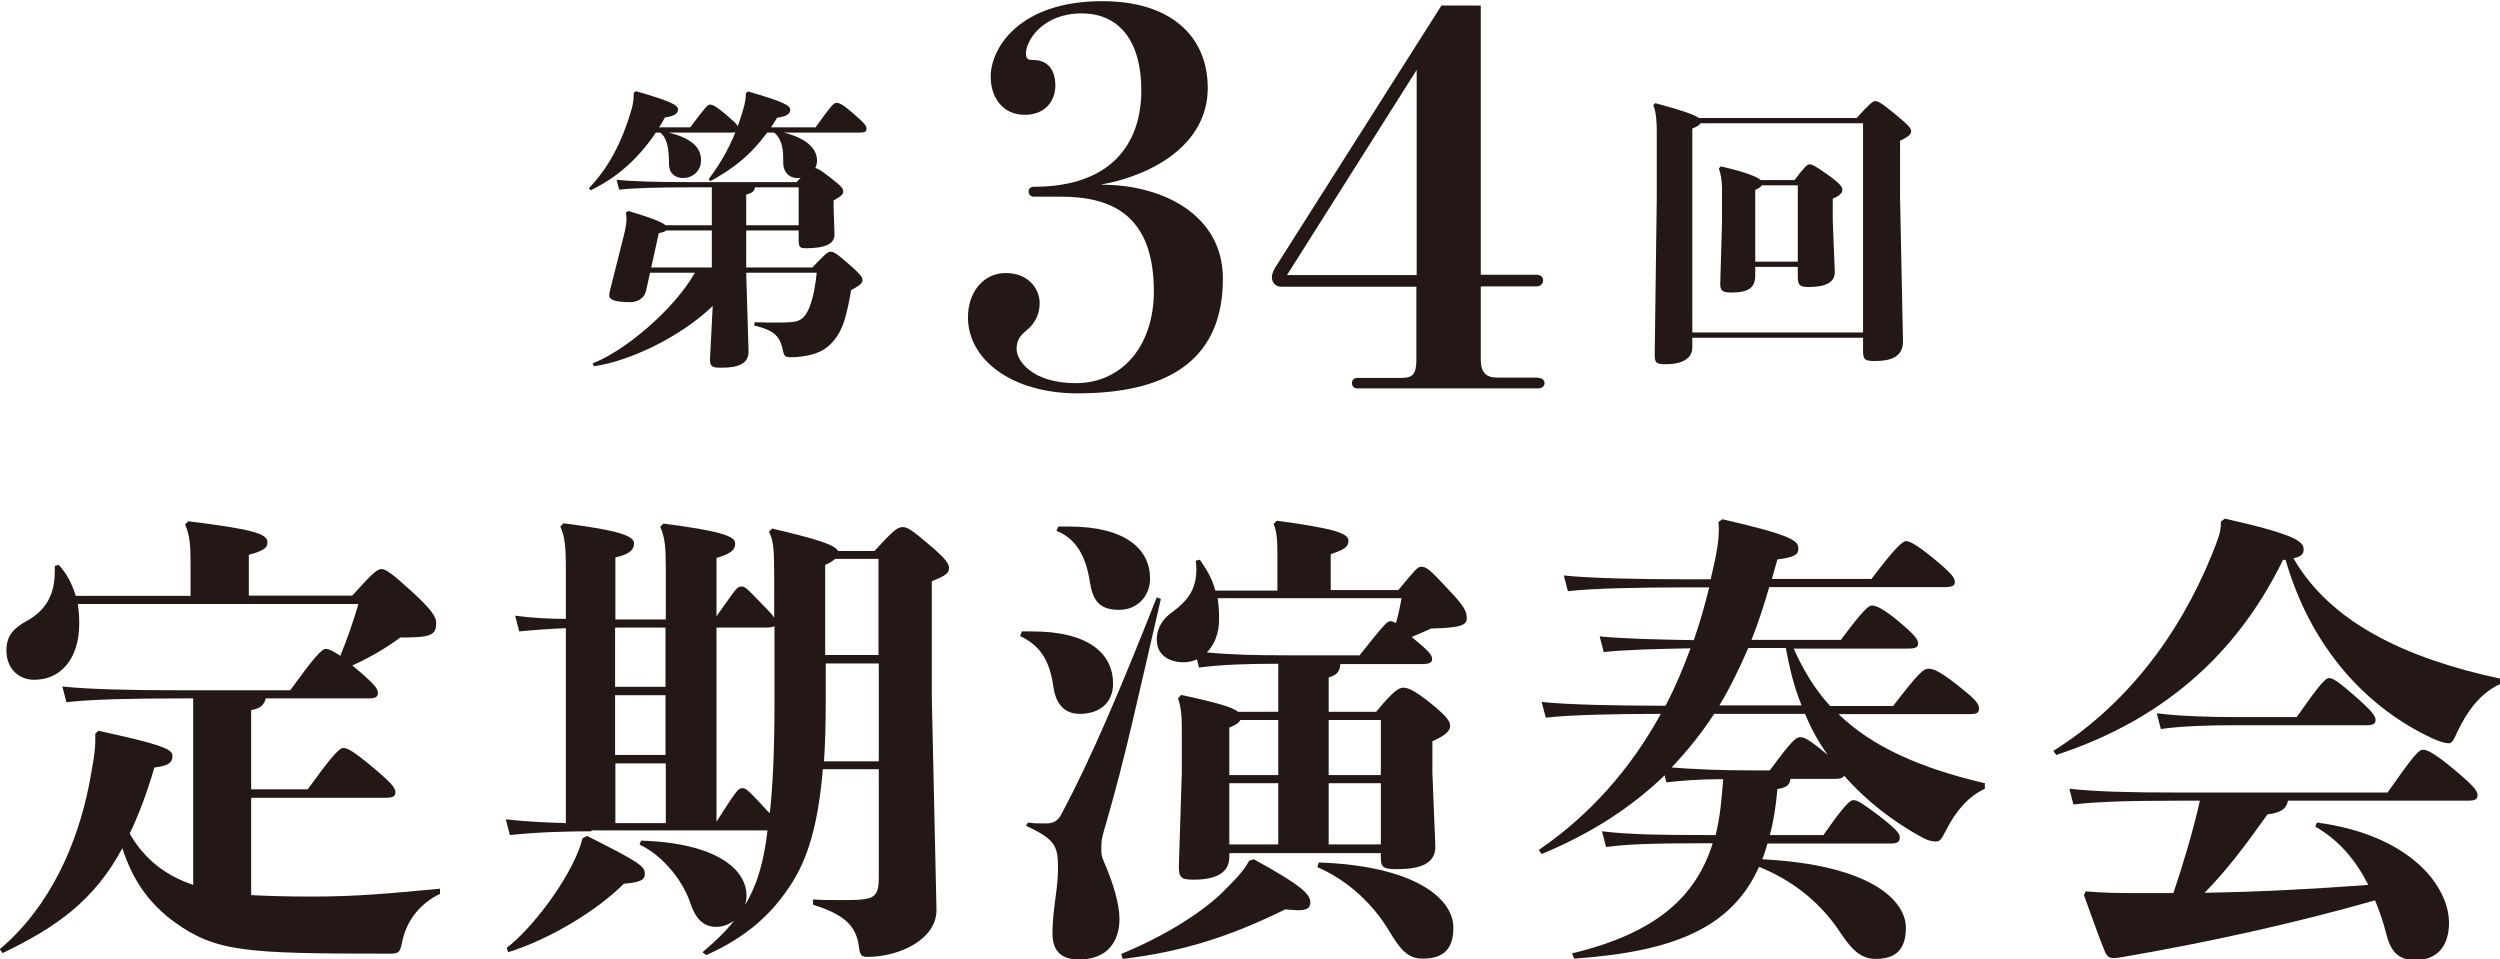
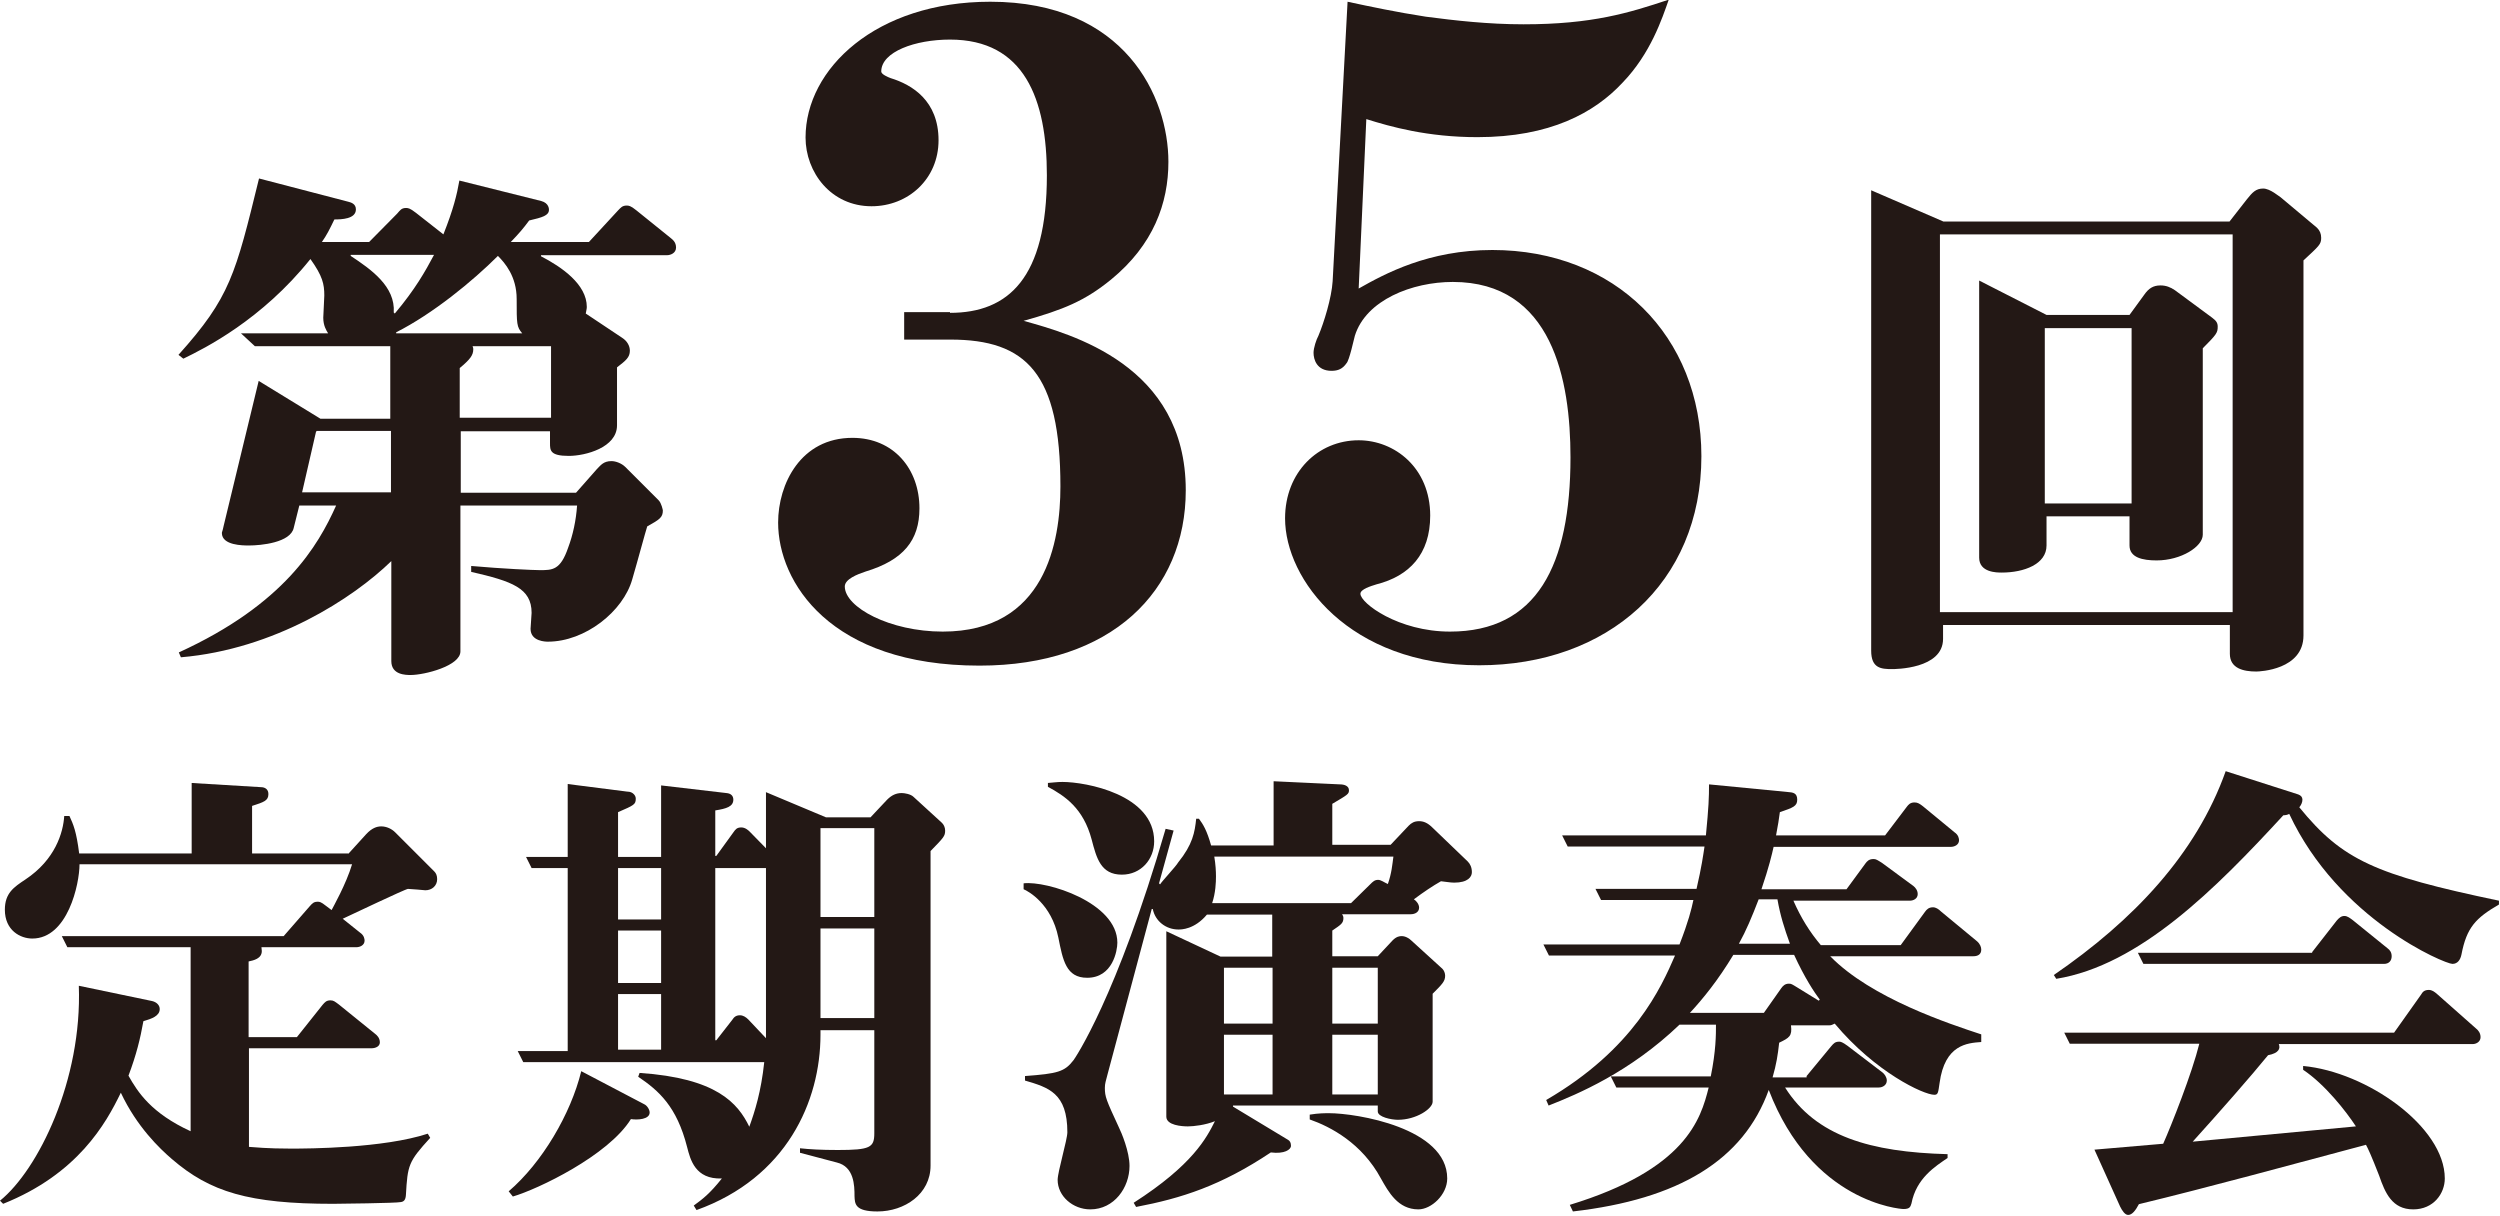
- <svg x="0px" y="0px" viewBox="0 0 858 329" style="enable-background:new 0 0 858 329;">
+ <svg x="0px" y="0px" viewBox="0 0 720 350" style="enable-background:new 0 0 720 350;" xml:space="preserve">
  <style type="text/css">
	.st0{fill:#231815;}
</style>
  <g>
-     <path class="st0" d="M229.5,45.5c7.2,1.8,11.1,4.7,11.1,9.5c0,3.6-2.8,6.1-6.2,6.1c-2.7,0-4.8-1.6-4.8-4.8c0-5.5-0.7-9-3-10.8h-1.5   c-6.2,9.2-13.6,15.6-22.4,19.8l-0.6-0.7c6.5-6.8,11.3-15.3,14.8-27.6c0.5-1.9,0.6-3.5,0.6-5.2l0.8-0.5c12,3.5,14.4,4.7,14.4,6.3   c0,1.5-1.5,2.3-4.5,2.7c-0.6,1.2-1.3,2.3-2,3.4h10.7c5.2-7,6-7.8,6.8-7.8c0.9,0,1.8,0.4,5.2,3.2c2.9,2.5,4,3.5,4.3,4.2   c0.7-2,1.4-4,2-6.2c0.5-1.9,0.8-3.5,0.8-5.2l0.8-0.5c11.9,3.5,14.4,4.7,14.4,6.3c0,1.5-1.5,2.3-4.5,2.7c-0.7,1.2-1.4,2.3-2.1,3.3   h15.3c5.3-7.4,6.3-8.4,7.1-8.4c1.1,0,2.2,0.5,5.8,3.6c4.2,3.6,4.6,4.4,4.6,5.2c0,1.1-0.6,1.4-2.3,1.4H269   c7.3,1.8,11.4,5.2,11.4,9.6c0,0.9-0.2,1.8-0.6,2.6c0.9,0.1,2,0.8,5.1,3.2c3.9,3,4.5,3.8,4.5,4.8c0,1.1-0.6,1.5-3.3,3.1v2.7l0.3,8.9   c0.1,3.4-3.4,4.8-9.9,4.8c-1.9,0-2.4-0.4-2.4-2.7v-3.4h-18v12.7h22.7c4.7-4.9,5.3-5.4,6.2-5.4c1,0,1.7,0.2,5.8,3.8   c5,4.3,5.2,5.1,5.2,5.9c0,1.1-0.7,1.7-3.9,3.5c-0.6,3.6-1.5,8.3-2.8,11.8c-1.3,3.4-3.1,6-5.9,8.1c-2.5,1.9-7.2,3.1-12,3.1   c-1.8,0-2.3-0.3-2.7-2.3c-1-4.8-2.8-6.9-9.9-8.6l0.2-1.1c3,0.1,5.3,0.1,7.2,0.1c2.3,0,4,0,5.8-0.2c2.5-0.2,4.3-1.4,5.7-4.8   c1.5-3.6,2.2-8.2,2.6-12.1h-24.2l0.8,26.9c0.1,4.1-3.1,5.7-9.2,5.7c-3.4,0-4.2-0.3-4-3.6l0.9-17.6c-10.8,10.5-28.5,19-40.8,20.7   l-0.4-1c10.6-4,27.7-18.1,35.1-31.1h-15.4l-1.4,6.3c-0.6,2.5-2.9,3.8-5.4,3.8c-4.5,0-7.2-0.6-7.2-2.3c0-0.5,0.1-1.1,0.3-1.9l4-15.9   l0.6-2.4c0.8-3,1-4.8,1-6.2c0-0.7-0.1-1.4-0.2-2l0.8-0.6c8.8,2.6,11.8,4,12.8,4.9h15.9v-13h-7.9c-10,0-18.8,0.2-23.9,0.8l-0.9-3.4   c5.7,0.6,14.5,0.8,24.8,0.8h37c0.5-0.6,1-1.1,1.4-1.5c-0.4,0.1-0.8,0.1-1.2,0.1c-2.7,0-4.8-2-4.8-5.2v-1.5c0-4-0.8-7-3.1-8.9h-2.4   c-5.8,7.9-11.6,12.3-19.5,16.7l-0.6-0.7c3.8-5,6.8-10.2,9.2-16.1c-0.3,0.1-0.8,0.1-1.3,0.1H229.5z M244.3,91.8V79.1h-15.7   c-0.4,0.4-1.2,0.7-2.5,0.9l-2.6,11.8H244.3z M274.1,77.3v-13h-15c-0.2,1.4-1.1,2-3,2.5v10.5H274.1z" />
-     <path class="st0" d="M378.2,63.4c20.8,0,41.5,10.3,41.5,32.2c0,26.3-16.6,39.4-49.9,39.4c-22.4,0-37.6-11.5-37.6-26.1   c0-8.4,5.1-15.2,13-15.2c7.7,0,11.6,5.4,11.6,10.3s-2.5,7.7-4.4,9.3c-2.6,2.1-3.5,3.7-3.5,6.5c0,4,5.4,11.7,20.3,11.7   c15.9,0,26.8-12.8,26.8-31.5c0-26.4-14.7-32.5-31.9-32.5h-9.3c-1.2,0-1.8-0.9-1.8-1.8c0-0.7,0.5-1.6,1.8-1.6   c26.3,0,36.9-14.5,36.9-33.1c0-16.8-7.5-26.4-20.5-26.4c-13.5,0-19.1,9.5-19.1,13.7c0,2.1,0.9,2.3,2.6,2.3c3.7,0,7.5,2.1,7.5,8.8   c0,4.7-3,10-10.5,10c-7.7,0-11.7-6.1-11.7-13.1c0-9.6,9.6-25.9,38.3-25.9c23.6,0,36.2,12.1,36.2,29.8c0,19.4-18.9,29.9-36.4,33.1   V63.4z" />
-     <path class="st0" d="M527.8,129.7c1.6,0,2.3,0.9,2.3,1.8s-0.7,1.8-2.3,1.8h-62c-1.2,0-1.8-0.9-1.8-1.8s0.5-1.8,1.8-1.8h15.2   c3.8,0,5.1-1.2,5.1-6.3v-25h-46.4c-1.9,0-3.2-1.4-3.2-3.3c0-0.9,0.4-1.9,1.1-3.2l57.1-90h13.5v92.4h19.1c1.6,0,2.3,0.9,2.3,1.9   s-0.7,2.1-2.3,2.1h-19.1v25c0,4.7,1.9,6.3,5.8,6.3H527.8z M486.2,24l-44.5,70.4h44.5V24z" />
-     <path class="st0" d="M639.4,115.9h-58.6v3.4c0,3.4-3,5.7-9,5.7c-3.4,0-3.9-0.4-3.9-3.4l0.7-53.5V45.3c0-3.8-0.2-6.8-1.2-9.2   l0.7-0.7c9.3,2.5,13.5,4,15,5.1h54.1c4.4-4.9,5.6-5.8,6.3-5.8c0.9,0,2,0.4,6.7,4.3c4.7,3.9,5.7,4.9,5.7,6.1c0,0.9-0.8,1.8-3.8,3.2   v19.5l1,49.2c0.1,5.4-4,6.9-9.6,6.9c-3.4,0-4.1-0.4-4.1-3.4V115.9z M580.8,114.1h58.6V42.3h-55.8c-0.3,0.6-1,1.1-2.8,1.8V114.1z    M617,91.6h-14.6v2.9c0,4.1-2.1,5.9-8.2,5.9c-3.3,0-3.9-0.7-3.8-3.5l0.6-21V65.1c0-3.4-0.5-5.7-1.1-7.3l0.7-0.7   c8.7,2,12.4,3.6,13.7,4.7h11.6c3.3-4.4,4.3-5.4,5.1-5.4c1,0,1.9,0.5,6.2,3.5c3.8,2.7,5.1,4.1,5.1,5.2c0,1-0.7,2-3.3,3.1v7.4   l0.7,17.6c0.1,3.7-3.1,5.3-8.9,5.3c-3.3,0-3.8-0.7-3.8-3.8V91.6z M602.4,89.8H617V63.6h-12.4c-0.2,0.5-0.8,0.9-2.2,1.6V89.8z" />
-     <path class="st0" d="M85.4,204.4h35.5c7.2-8,8.6-9.1,10.1-9.1c1.3,0,3.7,1.6,10.1,7.5c7.4,6.7,8.6,9.1,8.6,10.9   c0,4.3-1.6,5.1-12.3,5.1c-4.8,3.5-9.9,6.6-16.5,9.6c0.3,0.2,0.6,0.5,1,0.8c6.7,5.6,7.8,7.2,7.8,8.6c0,1.4-0.8,1.9-3.4,1.9H91.2   c-0.5,2.2-1.9,3.5-5,4v27.2h19.4c7.7-10.6,10.7-14.2,12.2-14.2c1.4,0,3.4,1,10.1,6.6c6.7,5.6,7.8,7.2,7.8,8.6   c0,1.4-0.8,1.9-3.4,1.9H86.2v33.4c5.6,0.3,12.2,0.5,20.3,0.5c16.2,0,26.1-1,44.5-2.7v1.8c-6.9,3.2-11.7,9.4-13.1,17   c-0.6,3.2-1.3,3.5-4.3,3.5c-49.6,0-59.5-0.6-73.8-10.9c-7.4-5.4-13.9-13-17.8-25.3c-9.6,17.8-22.2,26.9-41.1,36l-1-1.3   c17.4-14.7,26.7-36.3,30.7-56.6c1.4-7.5,2.1-11.4,2.1-15.2v-2.2l1.1-1c20.5,4.5,25.4,6.1,25.4,8.6c0,2.6-1.9,3.5-6.2,4   c-2.6,8.8-5.4,16.3-8.5,22.7c5.1,8.8,12.3,14.4,21.8,17.6v-64H62c-16.5,0-30.9,0.3-39.2,1.3l-1.4-5.4c9.3,1,23.7,1.3,40.6,1.3h37.6   c7.7-10.6,10.7-14.2,12.2-14.2c1,0,2.2,0.5,5,2.4c2.4-5.9,4.6-12.2,6.2-17.8H26.7c0.3,2.1,0.5,4.3,0.5,6.6   c0,12.5-6.6,19.4-15.4,19.4c-5.4,0-9.6-3.8-9.6-10.1c0-5.1,2.6-7.7,7-10.1c7.2-4,9.6-9.8,9.6-17v-1.9l1.4-0.3   c2.9,3.2,4.6,6.7,5.8,10.6h39.4V193c0-5.8-0.3-9.6-1.9-13l1.1-1.1c21.8,2.7,27.2,4.2,27.2,7.2c0,1.8-1.1,2.9-6.4,4.3V204.4z" />
-     <path class="st0" d="M203,285.3c-8.6,0-19,0.3-28,1.3l-1.4-5.4c7,0.8,14.1,1.1,20.6,1.3v-66.9c-5.4,0.2-10.9,0.6-16,1.1l-1.4-5.4   c5.9,0.8,11.8,1.1,17.4,1.1v-17.8c0-6.7-0.3-10.4-1.9-13.9l1.1-1.1c19,2.4,24.2,4.3,24.2,6.9c0,2.1-1.4,3.7-6.4,4.8v21.3h17.3   v-17.9c0-6.7-0.3-10.4-1.9-13.9l1.1-1.1c18.7,2.4,24.6,4.2,24.6,6.7c0,2.1-0.8,3.4-6.4,5.1v20c6.7-9.4,7-10.2,8.5-10.2   c1.3,0,1.6,0.3,7,5.9c2.4,2.4,3.7,3.8,4.3,4.8V198c0-10.2-0.3-12.5-1.8-15.5l1.1-1.1c15.7,3.7,21.6,5.6,22.6,7.7h12.5   c6.2-6.7,7.8-8.2,9.6-8.2c1.9,0,3.2,1,9.4,6.2c5.4,4.6,6.6,6.4,6.6,7.8c0,1.9-1.1,2.6-5.9,4.6v40l1.6,72.6   c0.2,10.2-12.6,16.3-23.7,16.3c-2.1,0-2.6-0.5-3-4c-1-6.7-5-10.6-15.7-13.9v-1.8c3.4,0.2,6.6,0.2,9.6,0.2c2.9,0,5.4,0,7.2-0.2   c4.8-0.5,5.8-2.1,5.8-7.7v-37h-19.2c-1.6,19.2-5.3,30.6-10.4,38.7c-6.9,11-15.8,18.9-29.6,25.1l-1.3-1c4-3.4,7.8-6.9,10.9-10.9   c-1.8,1.4-4,2.2-6.1,2.2c-4.5,0-7.2-2.7-9.1-8.5c-2.9-8.5-10.6-16.8-17.3-19.7l0.5-1.4c25.8,0.8,36.2,9.8,36.2,18.9   c0,1.1-0.2,2.2-0.5,3.2c2.2-3.7,4-7.8,5.3-12.6c0.8-3,1.8-7.4,2.4-13H203z M173.9,325.3c7.7-5.9,17.4-18.4,22.6-28.8   c1.6-3.2,2.7-5.9,3.4-8.8l1.6-0.8c18.1,9.1,19.8,10.4,19.8,13c0,1.9-1.1,2.9-7.2,3.4c-9.6,9.6-25.9,19.2-39.7,23.5L173.9,325.3z    M228.4,215.4h-17.3v20.3h17.3V215.4z M228.4,259.1v-20.5h-17.3v20.5H228.4z M211.2,262v20.5h17.3V262H211.2z M245.9,215.4V282   c6.7-10.4,7.4-11.5,8.8-11.5c1.3,0,1.9,0.5,7.4,6.4c0.8,1,1.4,1.6,2.1,2.2c1-9.1,1.6-21.3,1.6-37.3v-26.9c-0.5,0.3-1.6,0.5-3.2,0.5   H245.9z M301.6,261.3v-33.6h-18.2v12.8c0,7.8-0.2,14.7-0.6,20.8H301.6z M283.3,224.8h18.2v-33h-14.9c-0.6,0.6-1.6,1.3-3.4,2.1   V224.8z" />
-     <path class="st0" d="M350.7,216.7h3.5c19.7,0,27.8,7.8,27.8,17.9c0,7-5.1,10.4-11.4,10.4c-5,0-8.2-3-9.1-9.4   c-1.3-9.3-4.8-14.2-11.4-17.3L350.7,216.7z M352.8,282.3c2.2,0.3,3.2,0.3,6.2,0.3c2.2,0,4-0.6,5.4-3.4c10.2-19.2,20.3-43,32.6-74.2   l1.4,0.6c-8.3,35.8-12.3,54.6-18.6,76.3c-1.4,4.8-1.8,6.2-1.8,7.8c0,1.9-0.2,3.7,0.6,5.4c3.4,7.8,5.6,15,5.6,20.3   c0,7.8-4.2,13.9-13.9,13.9c-6.7,0-9.1-3.5-9.1-9.1c0-3.7,0.5-8.2,1.1-12.5c0.5-3.5,0.8-7,0.8-9.6c0-7.5-0.6-9.9-11-14.7   L352.8,282.3z M363.2,180.7h3.5c19.7,0,28,7.8,28,17.9c0,5.9-4.3,10.7-10.6,10.7c-7,0-9.1-3.4-10.1-9.8   c-1.3-8.3-4.5-14.6-11.4-17.3L363.2,180.7z M384.8,327.4c15.5-6.4,28.5-14.7,35.7-22.1c4.6-4.6,6.7-7,8.2-9.9l1.6-0.5   c16.6,9.1,19.4,12,19.4,14.9c0,1.9-1.3,2.6-4.3,2.6c-1.1,0-2.6-0.2-4.3-0.3c-18.9,9.3-35.4,14.6-55.8,17L384.8,327.4z M410.8,226.3   c-1.4,0.6-2.9,1-4.5,1c-5,0-9.3-2.4-9.3-7.8c0-4.3,2.4-7.4,5.3-9.4c6.1-4.5,8.3-8.5,8.3-15c0-0.8-0.2-1.8-0.2-2.7l1.4-0.3   c2.4,3.5,4.2,6.4,5.3,10.6h21.3V190c0-4.8-0.2-7.5-1.3-10.2l1.1-1.1c19.8,2.7,24.6,4.3,24.6,6.9c0,2.1-1.4,3-6.1,4.6v12.3h23.2   c5.6-6.7,6.6-8,7.8-8c1.8,0,2.9,0.8,9,7.4c5.8,6.1,6.7,7.8,6.7,10.4c0,2.2-2.1,3.2-12.2,3.4c-2.2,1-4.3,1.9-6.7,2.9   c6.4,5.3,7,6.2,7,7.7c0,1.1-1,1.6-3.5,1.6H460c-0.2,2.2-0.8,3.7-4,4.6v11.8h16.3c6.1-7.5,8-8.3,9.3-8.3c1.8,0,4.3,1.3,9.1,5.1   c5.6,4.5,7,6.4,7,8c0,1.8-1.8,3.4-6.1,5.3v10.9l1,25c0.2,6.2-5.3,8-13.3,8c-4.8,0-5.4-0.8-5.4-4.2v-1.3h-52v1.3   c0,5.6-4.8,7.8-12.2,7.8c-4.3,0-5.3-0.6-5.1-5.3l1-31.4v-15c0-5-0.3-7.4-1.3-10.6l1.1-1.1c12.6,2.7,17.8,4.3,19.5,5.8h13.8v-16.5   c-11,0-19.5,0.3-27.2,1.3L410.8,226.3z M417.9,205.3c0.3,2.1,0.5,4.5,0.5,7.2c0,4.8-1.6,8.8-4.2,11.4c8,0.8,16.6,1,27.4,1h25   c8.3-10.4,9.4-11.7,10.6-11.7c0.5,0,1,0.2,1.9,0.6c0.8-2.7,1.4-5.6,1.9-8.5H417.9z M438.7,266v-18.9h-13c-0.5,1-1.4,1.6-3.8,2.6   V266H438.7z M438.7,289.8v-21h-16.8v21H438.7z M452.6,296c32.2,1.1,46.2,12,46.2,22.4c0,8.2-4.3,10.6-10.6,10.6   c-5.1,0-7.7-3.2-11.5-9.6c-5.1-8.5-13.6-17.1-24.6-21.8L452.6,296z M456,266h17.9v-18.9H456V266z M456,268.8v21h17.9v-21H456z" />
-     <path class="st0" d="M588.8,286.6c1.6-6.4,2.1-12.8,2.6-19.2c-7.8,0-14.1,0.5-19.5,1.1l-0.6-2.4c-11.4,11-25.3,20-42.2,27l-1-1.4   c17.9-12.2,31.8-28.3,41.9-46.7h-0.3c-13.9,0-30.9,0.3-39.2,1.3l-1.4-5.4c9.3,1,26.7,1.3,40.6,1.3h1.9c3.4-6.4,6.1-13,8.6-19.7   c-11.5,0.2-23,0.5-29.8,1.3l-1.4-5.4c7.8,0.8,20.3,1.1,32.3,1.3c2.1-5.9,3.8-12,5.3-18.1h-9.3c-13.9,0-30.9,0.3-39.2,1.3l-1.4-5.4   c9.3,1,26.7,1.3,40.6,1.3h9.8c0.6-2.7,1.3-5.4,1.8-8.2c0.8-4,1-6.9,1-9c0-1,0-1.8-0.2-2.4l1.4-1c24.5,5.6,26.1,7.5,26.1,10.1   c0,1.8-0.8,2.9-7.2,3.7l-1.9,6.7h34.2c7.8-10.4,10.7-13,11.8-13c1.3,0,3.7,1.3,8.8,5.4c6.9,5.6,8,7.2,8,8.6c0,1.4-1,1.8-3.7,1.8   h-60c-1.8,6.1-3.7,12.2-6.1,18.1h30.7c7.7-10.4,9.6-11.8,10.6-11.8c1.4,0,4,1.1,9,5.3c6.2,5.1,6.9,6.6,6.9,7.7c0,1.4-1,1.8-3.5,1.8   h-39.2c3.2,7.2,7.2,13.9,12.5,19.7h21.6c8.8-11.4,10.4-12.8,12.2-12.8c1.4,0,3.5,0.6,9.6,5.4c6.1,4.8,7.7,6.4,7.7,8.3   c0,1.6-1,1.9-3.4,1.9h-44.8c11.4,11,27.5,18.4,50.2,23.7v1.9c-5.6,2.6-9.9,7.5-13.4,14.4c-1.4,2.7-1.9,3.7-3.4,3.7   c-1.1,0-2.6-0.2-5.1-1.6c-9.6-5.3-18.7-12.2-26.4-21c-0.3,0.8-1.3,1.1-3,1.1h-15.4c-0.3,2.2-1.4,3-4.5,3.5   c-0.5,5.8-1.3,11-2.6,15.8h18.4c6.9-9.9,9.1-12,10.2-12c1.6,0,3,1,8.8,5.3c6.4,5,7.2,6.2,7.2,7.5c0,1.6-0.8,2.1-3.2,2.1h-42.2   c-0.5,1.8-1.1,3.7-1.8,5.4c37.3,1.9,49.3,14.2,49.3,23.5c0,7.4-3.4,10.7-10.4,10.7c-5,0-8.2-3.2-11.8-8.6   c-6.2-9.6-15.5-17.9-28.2-23c-9.3,20.8-29,29.1-63.4,31.5l-0.8-1.8c29.3-7,42.7-19.8,48.3-37.8c-21.1,0-29.1,0.3-36.6,1.3l-1.4-5.4   c8.5,1,17.1,1.3,38.6,1.3H588.8z M588.3,245c-4.3,6.6-9.1,12.6-14.6,18.4c7.7,0.6,16.5,1,27.5,1h6.2c7.5-10.2,9-11.4,10.4-11.4   c1.3,0,2.7,0.5,8.5,5.3l1,0.8c-3.2-4.5-5.8-9.1-7.8-14.1H588.3z M600,222.4c-2.9,6.7-6.1,13.4-9.9,19.7h28.2   c-2.6-6.4-4.2-13-5.4-19.7H600z" />
-     <path class="st0" d="M783.5,192.2c-17.9,36.8-46.4,56.6-77.8,66.9l-1-1.4c24.3-15.2,43-39,54.6-67.8c2.1-5.3,2.9-7.5,2.9-10.1v-0.8   l1.4-1c25,5.6,27,8,27,10.6c0,1.3-0.5,2.4-3.5,3c12.6,21.8,37.9,34.2,70.9,41.3v1.9c-7,3.2-11.4,9.6-14.6,16.3c-1.3,2.9-1.9,4-3,4   s-2.9-0.5-5.4-1.6c-21.9-10.1-41.6-30.2-50.6-61.4L783.5,192.2z M785.2,274.9c-0.5,2.6-2.2,4-7,4.6c-8.2,11.5-14.2,19.4-21.6,26.9   c18.7-0.3,37.4-1.3,56.2-2.7c-4.3-8.5-10.1-15.4-18.2-20l0.6-1.4c32.3,4.3,45.3,22.1,45.3,34.4c0,7.7-3.8,12.8-11.5,12.8   c-5.4,0-8.3-2.4-9.9-8.5c-1.1-4.3-2.4-8.3-4-12c-27.4,7.8-57.1,14.4-86.9,19.5c-1,0.2-2.1,0.3-2.9,0.3c-1.1,0-2.1-0.3-2.9-2.2   c-2.4-5.8-5.1-13.8-7.2-19.4l0.6-1.3c5.8,0.5,10.1,0.6,16.3,0.6h13.8c3.5-10.4,6.7-21,9.1-31.7h-7.4c-16.5,0-27.7,0.3-36,1.3   l-1.4-5.4c9.3,1,20.5,1.3,37.4,1.3h71.8c9-12.8,10.7-14.7,12.2-14.7s4.2,1.4,10.9,7c6.7,5.6,7.8,7.2,7.8,8.6c0,1.4-0.8,1.9-3.4,1.9   H785.2z M788.3,246c7.7-11,9.8-13.3,11-13.3c1.4,0,3.4,1.4,8.8,6.1c6.1,5.3,7.2,7,7.2,8.3c0,1.4-1.1,1.8-3,1.8h-46.1   c-7.5,0-17.9,0.3-24.6,1.3l-1.4-5.4c7.7,1,18.6,1.3,26.1,1.3H788.3z" />
+     <path class="st0" d="M112.6,99.7H73.4l-4-3.7h25.1c-0.5-0.8-1.4-2.2-1.4-4.5c0-0.9,0.3-5.3,0.3-6.4c0-3.3-0.5-5.6-4-10.5   C75.4,92.1,59,100.3,52.8,103.3l-1.4-1.1c14.9-16.6,16.4-23.1,23.2-50.8l25.7,6.7c0.8,0.2,2.2,0.6,2.2,2.2c0,2.8-4.2,2.9-6.2,2.9   c-1.4,2.9-2.2,4.5-3.6,6.5h13.6l8.1-8.2c0.8-0.9,1.2-1.6,2.5-1.6c0.6,0,1.1,0,2.9,1.4l7.9,6.2c2.9-7.3,3.9-11.5,4.6-15.5l23.6,5.9   c2.2,0.6,2.2,2.3,2.2,2.5c0,1.7-1.9,2.2-5.7,3.1c-1.7,2.3-2.8,3.6-5.3,6.2h22.5l8.4-9.1c0.8-0.8,1.2-1.4,2.5-1.4   c0.5,0,1.1,0,2.8,1.4l9.8,7.9c0.6,0.5,1.6,1.2,1.6,2.8c0,1.6-1.6,2.2-2.6,2.2h-36.3v0.3c6,3.1,13.2,8.1,13.2,14.6   c0,0.6-0.2,1.2-0.3,1.9l10.5,7c1.4,0.9,2.2,2.3,2.2,3.7c0,1.9-1.1,2.8-3.7,4.8v16.7c0,6.4-9.1,8.8-13.9,8.8c-5.4,0-5.4-1.6-5.4-3.7   v-3.4h-25.7v17.7h33.2l6-6.8c1.1-1.1,1.9-2.3,4.2-2.3c1.2,0,2.9,0.6,4,1.7l9.6,9.6c0.8,0.8,1.2,2.8,1.2,2.9c0,2-0.9,2.6-4.5,4.6   c-0.5,1.5-2.8,10.1-4.3,15.2c-2.6,9.3-13.6,18-24.3,18c-0.5,0-5,0-5-3.7c0-0.6,0.3-3.9,0.3-4.6c0-7.1-5.6-9.1-17.4-11.8v-1.7   c9,0.8,18,1.2,19.8,1.2c3.6,0,5.9,0,8.1-6.4c1.4-3.7,2.3-7.9,2.6-12.2h-33.6v42c0,4.2-10.4,6.8-14.3,6.8c-1.4,0-5.6,0-5.6-4v-28.8   c-11,10.7-33.6,25.4-60.6,27.7l-0.6-1.4c30.4-13.9,40.1-30.7,45.3-42.3H86.2l-1.6,6.4c-0.9,4.3-9.5,5.1-12.9,5.1   c-1.7,0-7.8,0-7.8-3.6c0-0.3,0.2-0.5,0.5-2l10.1-41.8l17.8,10.9h20.1V99.7z M112.6,124.1H91.2l-0.2,0.3l-4,17.4h25.6V124.1z    M101,73.4v0.3c5.9,3.9,12.9,8.8,12.4,16.3l0.3,0.3c5.9-7,8.8-12.2,11.3-16.9H101z M150.4,96c-1.6-1.9-1.6-2.6-1.6-9.9   c0-6.5-3.4-10.4-5.4-12.4c-7.3,7.3-18.8,16.7-29.3,22V96H150.4z M132.4,120.3h26.3V99.7h-22.6c0.2,0.5,0.2,0.6,0.2,0.9   c0,1.7-0.9,2.9-3.9,5.4V120.3z" />
+     <path class="st0" d="M273.6,90.1c16.8,0,27.9-10,27.9-39.6c0-22-6.5-39.1-27.9-39.1c-10,0-19.8,3.5-19.8,9.2c0,0.8,1.9,1.6,2.7,1.9   c6.2,1.9,13.8,6.5,13.8,17.9c0,11.1-8.7,19-19.3,19c-11.7,0-19-9.8-19-19.8c0-19.8,20.3-39.1,53.2-39.1c38.8,0,51.3,27.4,51.3,46.1   c0,11.9-4.3,23.9-16.5,33.9c-7.6,6.2-13.8,8.7-25.2,11.9c13.6,3.8,46.7,12.7,46.7,48.8c0,29-21.4,50.5-59.4,50.5   c-43.1,0-58-24.1-58-41.2c0-11.1,6.5-24.4,21.4-24.4c11.9,0,19.3,9,19.3,20.3c0,9.2-4.6,14.9-15.5,18.2c-2.4,0.8-6,2.2-6,4.3   c0,6,13,13,28.2,13c29.6,0,33.9-25.8,33.9-41.8c0-32.6-9.8-42.3-31.7-42.3h-13.3v-7.9H273.6z" />
+     <path class="st0" d="M388.1,0.5c6.5,1.4,14.1,3,22.5,4.3c8.4,1.1,17.9,2.2,28.2,2.2c19.8,0,30.4-3.3,41.8-7.1   c-1.9,5.4-5.2,15.5-13.3,23.9c-8.1,8.7-20.9,15.7-41.8,15.7c-14.4,0-25-3-32-5.2l-2.2,48.8c7.6-4.3,20.1-11.1,38.5-11.1   c35.3,0,60.2,24.7,60.2,59.4c0,36.6-27.1,60.2-64,60.2c-37.4,0-55.9-24.7-55.9-42.3c0-13.3,9.5-22.5,21.2-22.5   c10.3,0,20.6,7.9,20.6,21.7c0,11.1-6,17.4-15.5,19.8c-1.6,0.5-4.6,1.4-4.6,2.7c0,2.7,10.9,10.9,25.8,10.9c25,0,34.7-19,34.7-50.2   c0-22.2-5.2-50.5-33.9-50.5c-11.7,0-25,5.2-28.2,15.5c-0.3,1.1-1.6,7.1-2.4,7.9c-1.1,1.6-2.4,2.2-4.3,2.2c-4.3,0-5.2-3.3-5.2-5.2   c0-1.4,0.8-3.8,1.4-4.9c1.6-3.8,3.8-10.9,4.1-15.7L388.1,0.5z" />
+     <path class="st0" d="M642.1,63.8l5-6.4c1.6-2,2.6-3.1,4.7-3.1c2,0,4.6,2.3,5,2.5l10.5,8.8c0.8,0.8,1.2,1.7,1.2,2.9   c0,1.9-0.6,2.3-5.1,6.5V183c0,9.9-12.6,10.4-13.6,10.4c-3.7,0-7.6-0.9-7.6-5.1V180h-82.6v4c0,8.7-13.9,8.7-14.7,8.7   c-3.1,0-6-0.2-6-5.3V54.8l20.8,9H642.1z M558.7,67.5v108.8H643V67.5H558.7z M613.3,90.7l4.3-5.9c1.2-1.7,2.5-2.6,4.6-2.6   c1.6,0,2.9,0.5,4.2,1.4l10.7,7.9c1.2,0.9,1.6,1.5,1.6,2.6c0,1.7-0.3,2.2-4.3,6.2V154c0,3.4-6.2,7.4-13.3,7.4c-4,0-7.8-0.8-7.8-4.3   v-8.4h-23.9v8.4c0,5.4-6.5,7.8-12.9,7.8c-1.4,0-6.5,0-6.5-4.3V80.8l19.4,9.9H613.3z M588.9,94.5V145h25V94.5H588.9z" />
+     <path class="st0" d="M100.5,245.7l5-5.5c1.6-1.7,3-2.2,4.3-2.2c1.5,0,3,0.7,4,1.7l11.3,11.3c0.5,0.5,0.8,1.2,0.8,2.2   c0,1.9-1.5,3.2-3.4,3.2c-0.1,0-4.2-0.4-5-0.4c-0.7,0-16.4,7.5-18.8,8.6l5,4c1.2,0.8,1.3,1.9,1.3,2.3c0,1.3-1.3,1.9-2.4,1.9H75.3   c0,0.3,0.1,0.8,0.1,1.1c0,2.2-2.4,2.7-3.8,3v21.8h13.9l7.4-9.3c0.7-0.8,1.1-1.3,2.3-1.3c0.9,0,1.3,0.4,2.4,1.2l10.5,8.5   c0.4,0.3,1.3,1.1,1.3,2.4c0,1.2-1.3,1.7-2.4,1.7H71.7v28.4c1.6,0.1,5.2,0.5,12.1,0.5c5,0,26.6-0.1,39.4-4.3l0.7,1.2   c-6.3,6.9-6.5,7.8-7,16.5c-0.1,1.5-0.7,1.9-1.5,2c-1.1,0.3-18.2,0.5-19.5,0.5c-24.2,0-35.4-3.4-46.4-12.9   c-3.5-3-10.1-9.3-14.7-19.1c-4.3,8.9-12.4,23.4-33.9,32L0,345.8c11-8.9,23.7-34.7,22.7-61.9l21.1,4.4c1.3,0.3,2.2,1.2,2.2,2.3   c0,2-2.3,2.8-4.7,3.5c-0.9,5-2,9.6-4.3,15.7c2.7,4.8,6.6,10.8,17.9,16v-53H19.4l-1.6-3.2h63.9l7.5-8.6c0.8-0.9,1.2-1.3,2.3-1.3   c0.5,0,0.9,0,2.4,1.2l1.6,1.2c0.4-0.8,4.2-7.5,5.9-13.2H22.9c0,5.7-3.4,21.4-13.6,21.4c-3.4,0-7.9-2.3-7.9-8.3   c0-4.8,2.6-6.5,5.9-8.7c8.6-5.7,10.9-13.5,11.2-18.3h1.5c1.1,2.4,2,4.4,2.8,10.8h32.4v-20.3l19.9,1.2c1.1,0,2.2,0.5,2.2,2   c0,1.9-1.3,2.3-4.7,3.4v13.7H100.5z" />
+     <path class="st0" d="M185.5,318c0.9,0.4,1.6,1.6,1.6,2.4c0,2-3.5,2.2-5.4,1.9c-6.5,10.5-26.8,20.2-34,22.3l-1.2-1.5   c9.6-8.2,17.9-22.3,20.9-34.6L185.5,318z M220.5,228.1l17.4,7.3h12.8l4.8-5.1c1.3-1.3,2.6-1.9,4.2-1.9c0.8,0,2.6,0.3,3.4,1.1   l8.2,7.5c0.5,0.5,0.9,1.3,0.9,2.2c0,1.6-0.4,2-4.2,5.9v90.6c0,8.2-7.5,13.2-15.3,13.2c-6.5,0-6.5-2.2-6.6-4.4   c0-3.1-0.1-8.5-5.1-9.7l-10.6-2.8v-1.3c2.7,0.3,6.1,0.5,10.9,0.5c9.3,0,10.5-0.7,10.5-4.8v-29.7h-15.5v1.3   c0,19.2-9.8,41.2-35.7,50.5l-0.8-1.3c2.6-1.9,4.6-3.4,8.1-7.8c-7.7,0.3-9.1-5.5-10-9c-3-11.8-8.2-16.3-14.1-20.3l0.4-1.1   c22.2,1.5,28.3,8.7,31.6,15.5c1.6-4.4,3.4-10.1,4.3-18.6h-69.4l-1.6-3.2h14.4V250h-10.4l-1.6-3.2h12v-21l18,2.3   c0.5,0.1,1.6,0.8,1.6,1.9c0,1.7-0.5,1.9-5.1,3.9v12.9h12.4v-20.6l18.8,2.2c1.3,0.1,2,0.8,2,1.9c0,2-2,2.6-5.2,3.1v13.1h0.3l5-6.9   c0.5-0.7,0.9-1.3,2.2-1.3c1.1,0,2,0.8,2.4,1.2l4.7,4.8V228.1z M178,250v14.8h12.4V250H178z M178,268v15.1h12.4V268H178z M178,286.3   v16h12.4v-16H178z M220.5,250H206v49.6h0.3l4.6-5.9c0.5-0.8,1.1-1.3,2.2-1.3c0.9,0,1.7,0.5,2.4,1.2l5.1,5.4V250z M236.3,264.1h15.5   v-25.6h-15.5V264.1z M236.3,293.2h15.5v-25.8h-15.5V293.2z" />
+     <path class="st0" d="M294.8,254.4c6.6-0.8,27,5.5,27,17.1c0,2.2-1.3,10.1-8.7,10.1c-6.1,0-7-5.1-8.3-11.6c-2-9.7-8.6-13.3-10-13.9   V254.4z M371,328.3c0.5,0.3,0.8,0.8,0.8,1.7c0,1.1-1.9,2.4-5.8,1.9c-14.4,9.6-25.7,13.2-38.8,15.7l-0.7-1.2   c17-10.9,21-18.7,23.4-23.5c-2.7,1.1-6.1,1.5-7.8,1.5c-1.7,0-6.2-0.3-6.2-2.8v-53.4l15.6,7.3h14.9v-12.1h-18.8   c-3.6,4.3-7.4,4.3-8.2,4.3c-3.6,0-6.7-2.4-7.4-5.9h-0.3L319,309.3c-0.5,2-0.8,2.7-0.8,4c0,2.6,0.4,3.5,4,11.3   c0.8,1.6,3.1,7.1,3.1,11.2c0,6.2-4.4,12.5-11.3,12.5c-5,0-9.4-3.8-9.4-8.5c0-2.3,2.8-11.6,2.8-13.7c0-11.3-5.4-12.9-12.2-14.9v-1.3   c9.4-0.7,11.4-1.2,14-4.6c0.3-0.4,12.4-18,26.5-66.6l2.3,0.5l-4.2,15.2l0.3,0.3c0.7-1.1,4.6-5.2,5.2-6.3c4.2-5.2,4.8-8.7,5.2-12.6   h0.8c1.2,1.6,2.3,3.4,3.5,7.7h18V225l19.1,0.9c1.2,0,2.6,0.4,2.6,1.7c0,1.1-0.4,1.3-4.8,3.9v11.8h16.8l5.2-5.5   c0.8-0.8,1.6-1.3,3-1.3c1.2,0,2.4,0.4,3.9,1.9l10.1,9.7c0.7,0.7,1.2,1.7,1.2,3.1c0,1.3-1.1,3-5.1,3c-1.1,0-2.7-0.3-3.8-0.4   c-2.3,1.3-5,3.1-7.8,5.2c0.8,0.5,1.5,1.5,1.5,2.4c0,1.3-1.2,1.9-2.4,1.9h-19.8c0.3,0.4,0.4,0.7,0.4,1.1c0,1.5-0.7,1.9-3.2,3.6v7.4   h13.1l4.3-4.6c1.1-1.1,2-1.2,2.6-1.2c1.1,0,2.2,0.7,2.8,1.3l8.9,8.1c0.5,0.5,0.8,1.3,0.8,2c0,1.6-0.8,2.4-3.6,5.2v31.1   c0,2-4.7,5.2-10,5.2c-1.9,0-5.8-0.8-5.8-2.4v-1.7h-41.7v0.3L371,328.3z M301.7,225.5c1.6-0.1,2.6-0.3,4.3-0.3   c6.7,0,26.4,3.6,26.4,17.1c0,5.2-3.8,9.6-9.3,9.6c-6.1,0-7.3-4.8-8.7-10.1c-2.4-9.1-7.8-12.6-12.6-15.2V225.5z M349.7,246.6   c0.4,2.4,0.5,4.3,0.5,5.8c0,1.7-0.1,4.7-1.1,7.7h40l5.5-5.4c0.8-0.8,1.3-1.3,2.3-1.3c0.8,0,1.7,0.7,2.8,1.2   c1.1-3.1,1.3-5.7,1.6-7.9H349.7z M352.5,278.7v16.1h14v-16.1H352.5z M352.5,298v17.2h14V298H352.5z M377.3,321   c2.4-0.4,4.4-0.4,5.5-0.4c7.8,0,34,4.2,34,18.8c0,4.7-4.6,8.9-8.3,8.9c-5.9,0-8.6-5-10.8-8.9c-5.5-10.2-14.5-14.9-20.5-17V321z    M396.8,294.8v-16.1h-13.1v16.1H396.8z M396.8,315.3V298h-13.1v17.2H396.8z" />
+     <path class="st0" d="M520.3,309.9l7.1-8.6c0.7-0.8,1.1-1.3,2.3-1.3c0.4,0,0.9,0.1,2.4,1.2l10.1,7.7c0.5,0.4,1.2,1.3,1.2,2.3   c0,1.3-1.2,2-2.3,2h-27c8.9,14.1,24.6,18.6,46.8,19.2v1.1c-3.5,2.4-9,5.8-10.4,13.1c-0.3,0.9-0.4,1.6-2.3,1.6   c-0.9,0-26.4-1.9-38.8-34.3c-7.3,20.3-26,31.5-56.4,35l-0.9-1.9c33.4-10.2,37.7-24.6,40-33.8h-26.6l-1.6-3.2h28.8   c1.5-7.4,1.5-12,1.5-14.9h-10.5c-14.3,13.7-29.3,20-37.7,23.3l-0.7-1.6c25.3-14.7,33.1-32.4,37.1-41.6h-36.3l-1.6-3.2h39.2   c2.6-6.7,3.4-10,4-12.8h-26.6l-1.6-3.2h29.1c1.5-6.5,1.9-9.6,2.3-12.2h-39.4l-1.6-3.2h41.4c0.8-8.2,0.9-10.9,0.9-14.7l22.7,2.2   c1.5,0.1,2.7,0.3,2.7,2.2s-1.2,2.3-5,3.6c-0.3,2.3-0.5,3.5-1.1,6.7h31.4l6.3-8.3c0.4-0.5,0.9-1.2,2.2-1.2c0.9,0,1.5,0.4,2.4,1.1   l9.1,7.5c1.2,0.8,1.3,1.9,1.3,2.3c0,1.3-1.3,1.9-2.4,1.9h-51c-0.5,2.2-1.3,5.7-3.5,12.2h24.5l5.5-7.5c0.4-0.5,0.9-1.2,2.3-1.2   c0.7,0,1.1,0.3,2.4,1.1l9.1,6.7c0.5,0.4,1.2,1.2,1.2,2.3c0,1.3-1.2,1.9-2.3,1.9h-33.5c2.2,5,4.7,9,7.9,12.8h23l7-9.6   c0.5-0.7,1.1-1.3,2.3-1.3c0.8,0,1.6,0.5,2.3,1.2l10.4,8.6c0.9,0.8,1.2,1.7,1.2,2.4c0,1.3-0.9,1.9-2.3,1.9h-41.2   c11.8,12.1,34.4,19.5,43.5,22.5v2.2c-4,0.3-10.5,0.7-12,11.8c-0.4,2.7-0.4,3.4-1.5,3.4c-3.1,0-17-6.5-28.7-20.5   c-0.7,0.3-0.9,0.5-1.6,0.5h-11c0.4,3.1-0.5,3.6-3.4,5c-0.4,3.6-0.8,6.2-1.9,10H520.3z M523.8,288.2l0.3-0.3   c-1.7-2.3-4.3-6.2-7.4-12.9h-17.5c-4.4,7.3-8.7,12.6-12.5,16.7h21.3l5-7.1c0.5-0.7,1.1-1.3,2.2-1.3c0.7,0,0.8,0.1,2.6,1.2   L523.8,288.2z M515.5,271.8c-1.6-4.4-2.8-8.2-3.6-12.8h-5.4c-2,5.2-3.6,9-5.7,12.8H515.5z" />
+     <path class="st0" d="M719.7,260.5c-6.7,3.9-9.3,6.6-10.8,14.4c-0.3,1.5-1.1,2.7-2.6,2.7c-2.2,0-32.8-12.8-47-43.2   c-0.5,0.3-1.2,0.4-1.7,0.4c-19.6,21.3-41.4,43.2-65.4,47.1l-0.7-1.1c22.9-15.7,41-34.8,49.5-58.7l20.9,6.7c0.8,0.3,1.2,0.8,1.2,1.5   c0,0.8-0.4,1.6-0.9,2.2c12.4,15.2,21.7,19.4,57.5,26.9V260.5z M678.5,324.4c-2.8-4.3-8.9-12.1-15.2-16.3v-1.1   c18.3,1.7,40.8,17.5,40.8,32.4c0,4.3-3.2,8.9-9.1,8.9c-6.1,0-8.1-4.8-9.8-9.7c-2.3-5.9-3.2-7.8-3.8-8.9   c-19.5,5.2-45.9,12.4-65.4,17.1c-0.9,1.7-1.9,3.1-3.1,3.1c-0.9,0-1.7-1.2-2.3-2.4l-7.4-16.4l19.8-1.7c2.4-5.4,8.3-20.3,10.4-28.8   h-37.3l-1.6-3.2h95l7.8-11c0.4-0.7,0.9-1.3,2.2-1.3c0.9,0,1.6,0.5,2.4,1.2l11.3,10c0.5,0.4,1.2,1.2,1.2,2.4c0,1.3-1.2,2-2.3,2   h-55.8c0.5,1.3,0,2.6-3.1,3.2c-4.7,5.8-14.1,16.5-21.7,24.9L678.5,324.4z M665.9,274.2l7.1-9.1c0.7-0.8,1.3-1.3,2.2-1.3   c0.9,0,1.7,0.7,2.4,1.2l10,8.1c0.7,0.5,1.2,1.2,1.2,2.3c0,1.3-0.8,2.2-2.2,2.2h-69.3l-1.6-3.2H665.9z" />
  </g>
</svg>
